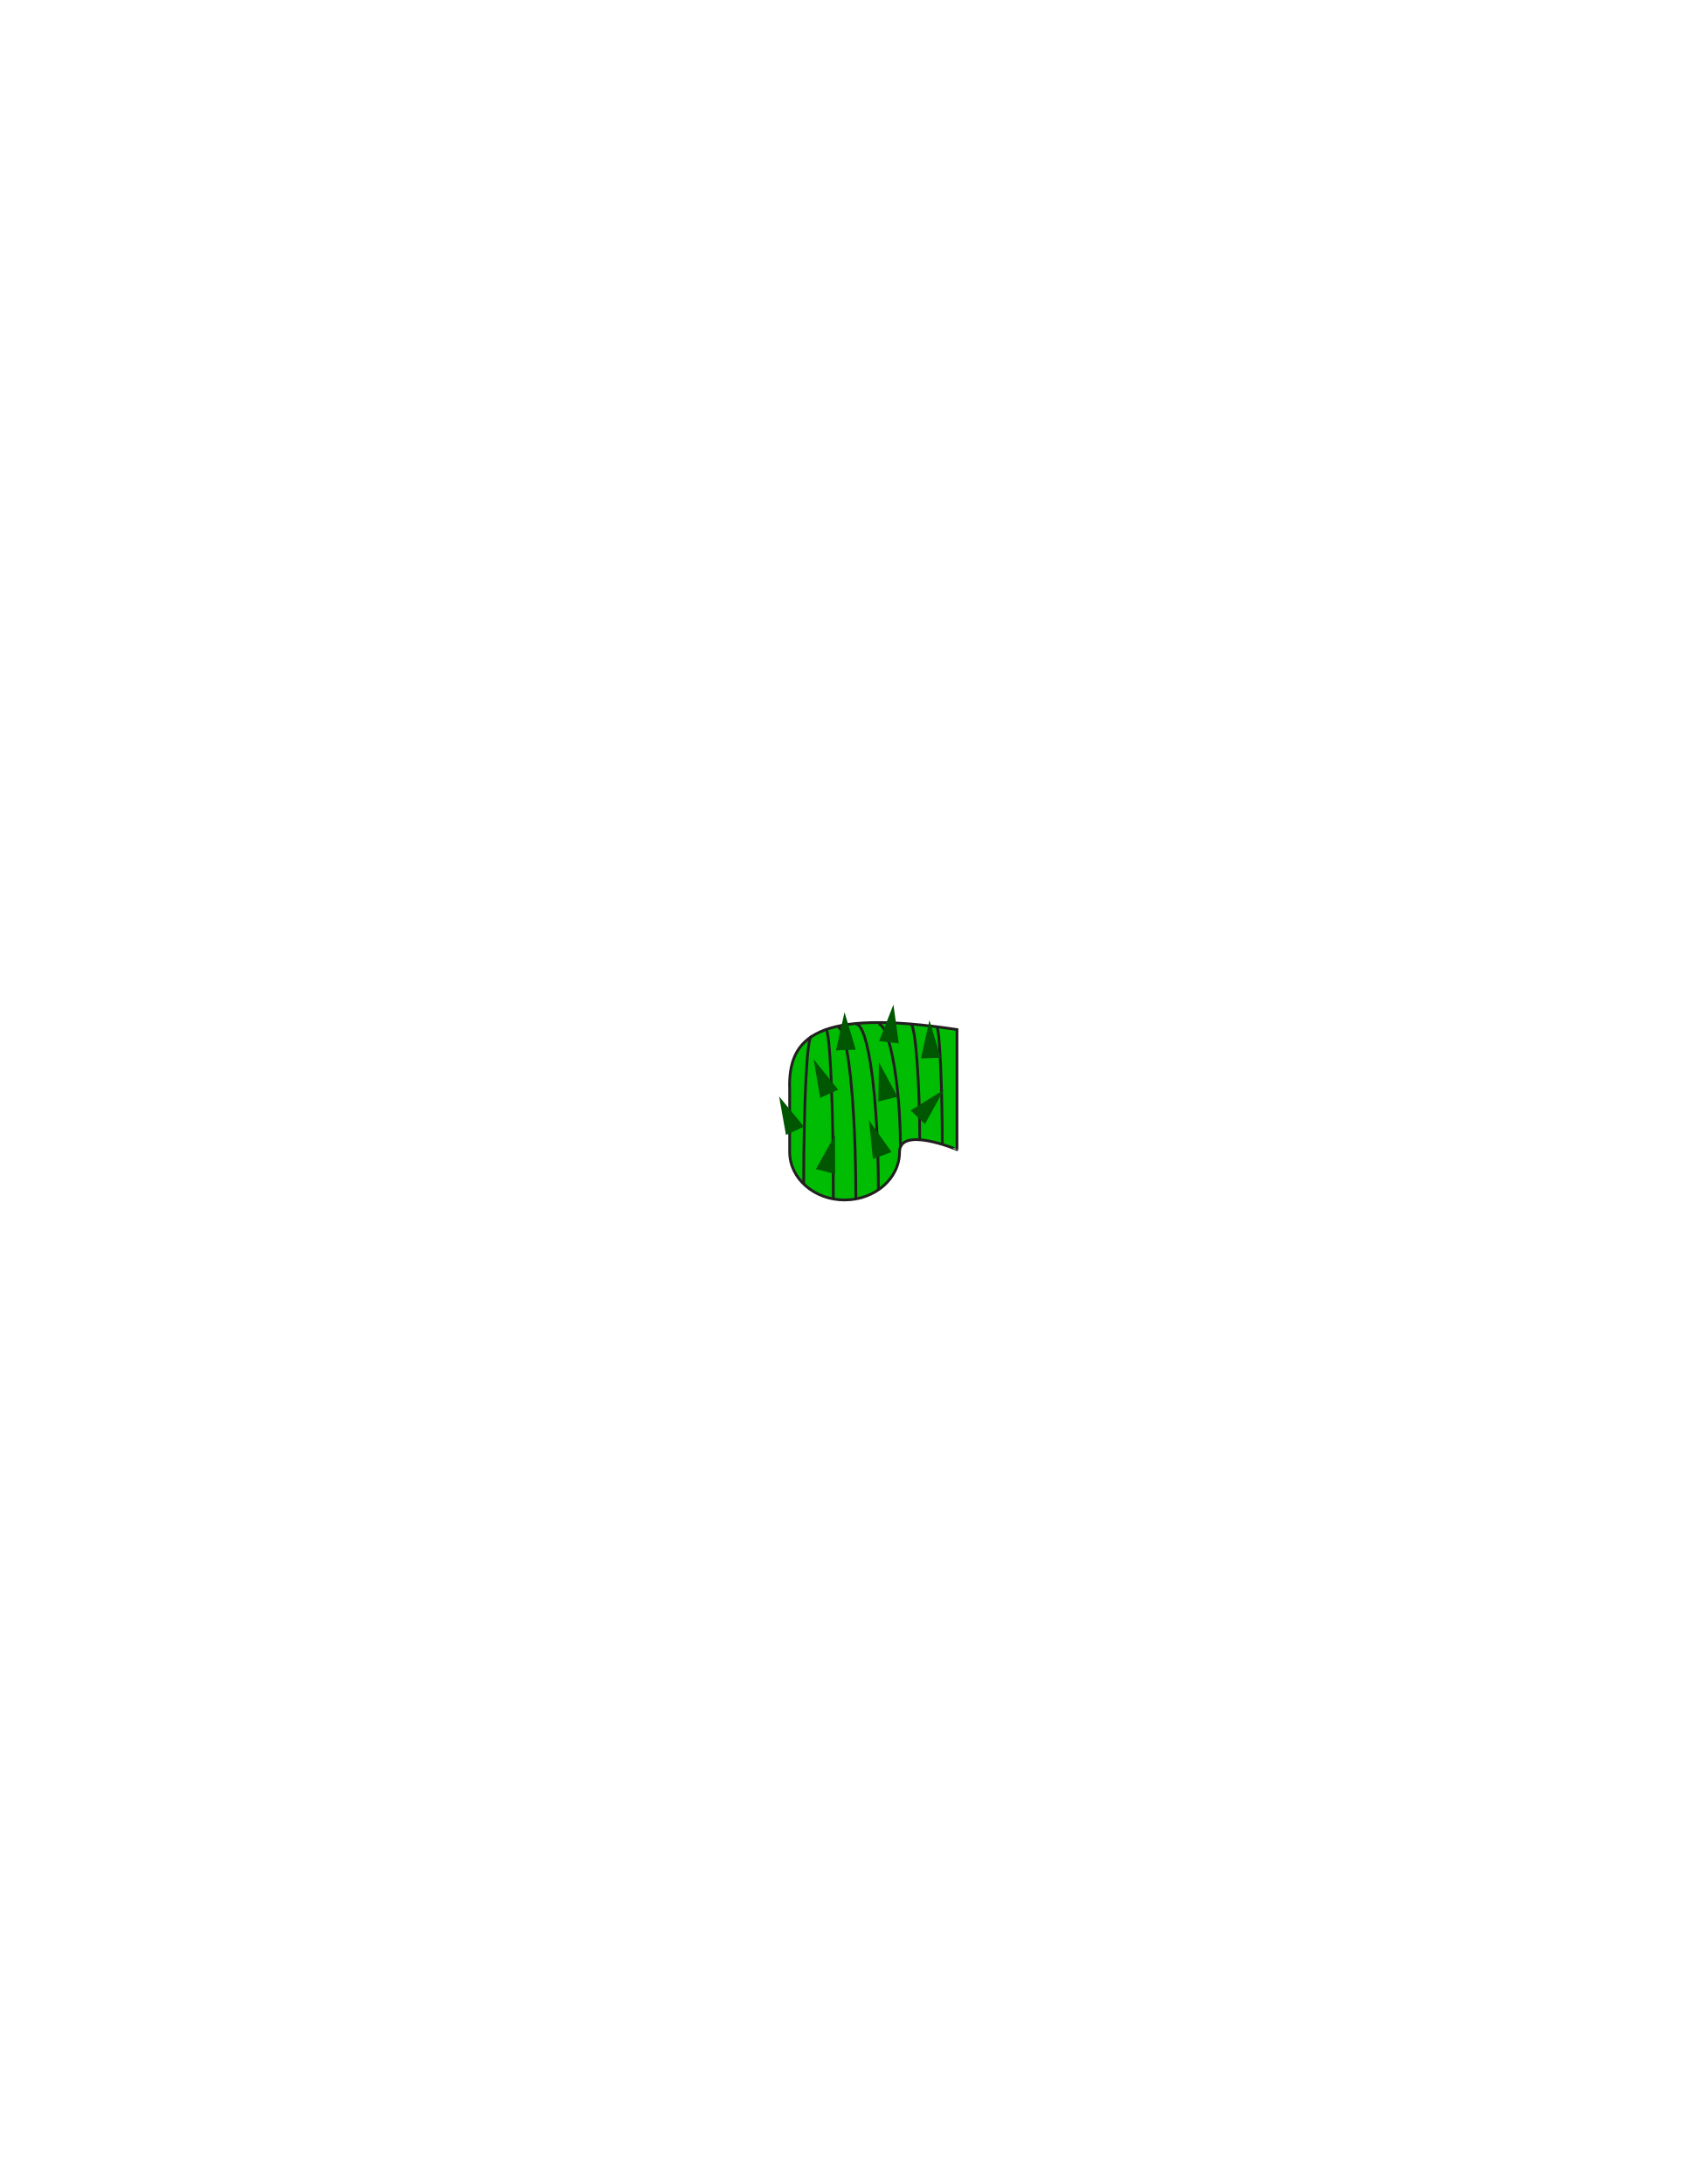
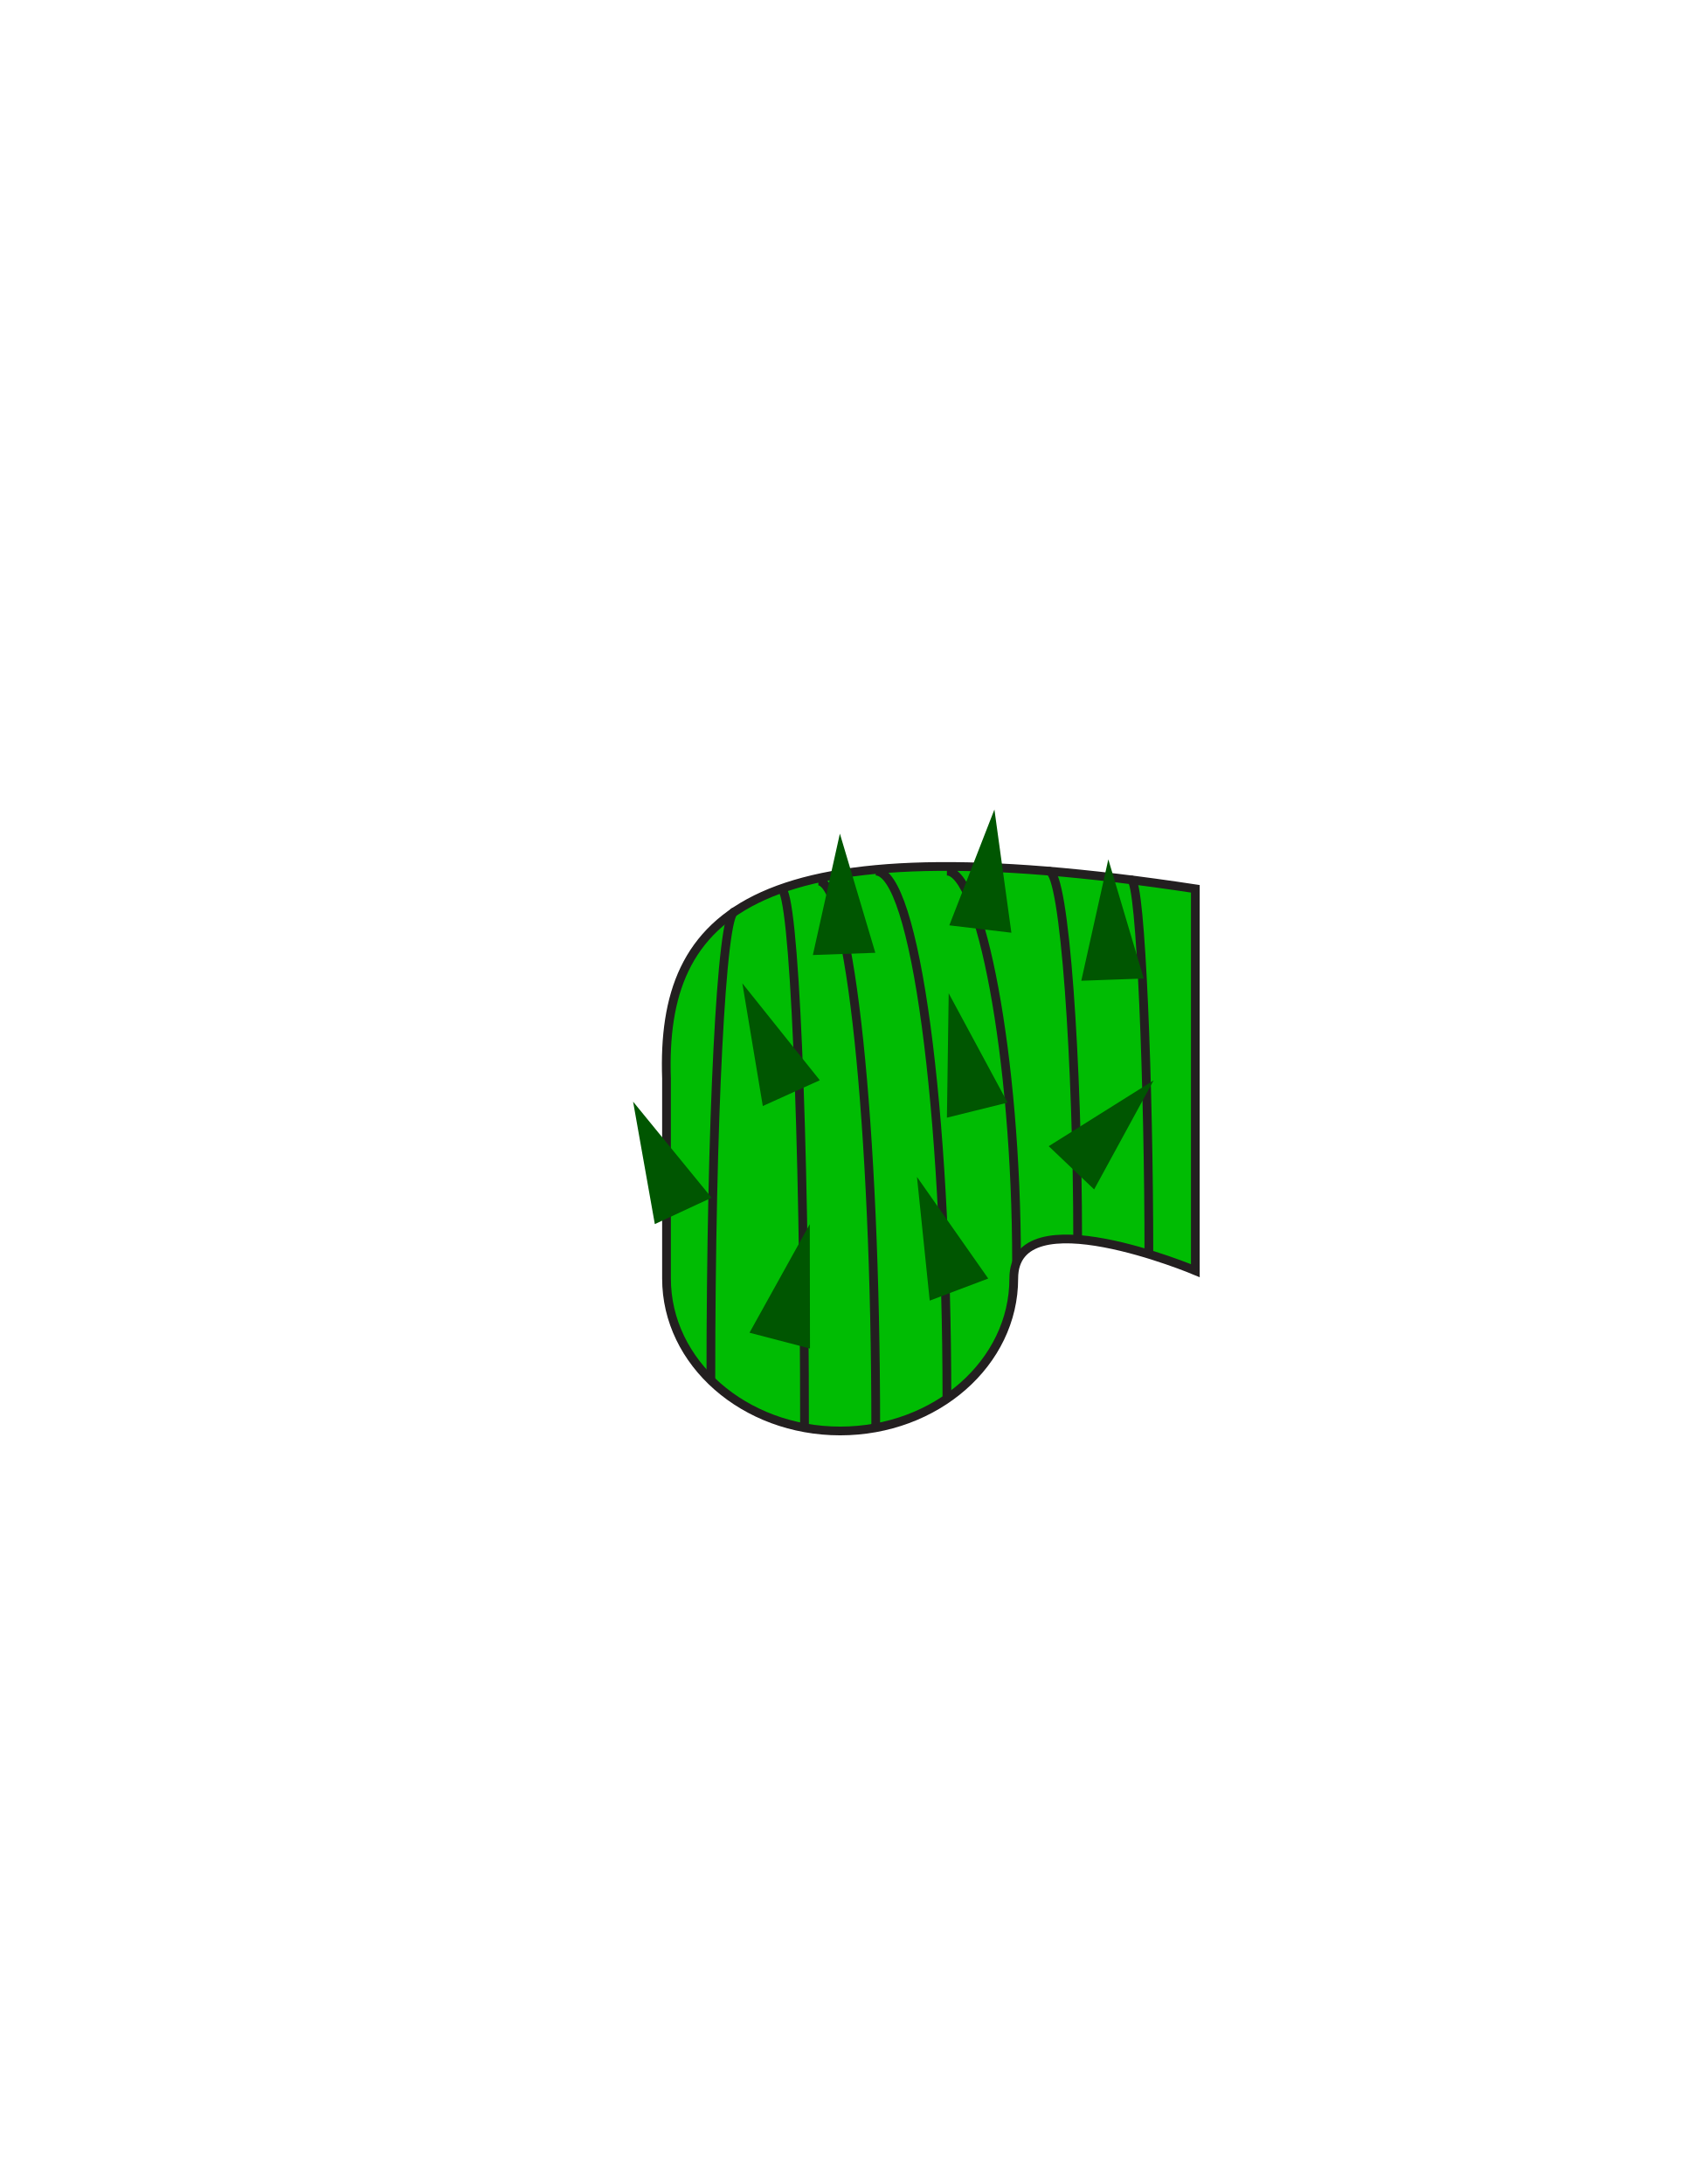
<svg xmlns="http://www.w3.org/2000/svg" version="1.1" id="Layer_1" x="0px" y="0px" width="612px" height="792px" viewBox="0 0 612 792" enable-background="new 0 0 612 792" xml:space="preserve">
-   <rect x="266.5" y="357.651" fill-opacity="0" fill="#231F20" width="81" height="78.206" />
-   <path id="PRIMARY_3_" fill="#00BC03" stroke="#231F20" stroke-miterlimit="10" d="M326.17,417.777  c0,9.596-8.918,17.376-19.92,17.376l0,0c-11.001,0-19.92-7.78-19.92-17.376v-22.788c-0.664-19.026,10.003-29.277,60.67-21.634  v43.527C347,416.883,326.17,408.182,326.17,417.777L326.17,417.777z" />
-   <path fill="none" stroke="#231F20" stroke-miterlimit="10" d="M341.671,415.006c0-18.904-0.915-42.672-2.046-42.672" />
-   <path fill="none" stroke="#231F20" stroke-miterlimit="10" d="M333.5,413.37c0-19.91-1.484-42.03-3.32-42.03" />
-   <path fill="none" stroke="#231F20" stroke-miterlimit="10" d="M326.489,415.961c0-23.789-4.21-44.621-7.989-44.621" />
-   <path fill="none" stroke="#231F20" stroke-miterlimit="10" d="M318.5,431.474c0-33.237-3.652-60.133-8.166-60.133" />
-   <path fill="none" stroke="#231F20" stroke-miterlimit="10" d="M310.334,434.787c0-34.442-2.945-62.313-6.584-62.313" />
-   <path fill="none" stroke="#231F20" stroke-miterlimit="10" d="M302.164,434.787c0-33.955-1.203-61.432-2.69-61.432" />
-   <path fill="none" stroke="#231F20" stroke-miterlimit="10" d="M291.418,429.373c0-29.521,1.225-53.41,2.738-53.41" />
-   <polygon id="SECONDARY_56_" fill="#005601" points="337.273,383.717 333.917,383.836 337.018,370 341.083,383.583 " />
-   <polygon id="SECONDARY_57_" fill="#005601" points="322.11,377.915 318.775,377.521 323.949,364.318 325.896,378.362 " />
-   <polygon id="SECONDARY_58_" fill="#005601" points="300.441,396.739 297.377,398.115 295.031,384.132 303.918,395.178 " />
-   <polygon id="SECONDARY_59_" fill="#005601" points="306.477,380.785 303.12,380.904 306.221,367.068 310.286,380.65 " />
-   <polygon id="SECONDARY_60_" fill="#005601" points="288.039,410.166 284.99,411.574 282.495,397.616 291.5,408.568 " />
-   <polygon id="SECONDARY_61_" fill="#005601" points="299.102,424.798 295.85,423.955 302.768,411.577 302.791,425.755 " />
-   <polygon id="SECONDARY_62_" fill="#005601" points="319.672,419.117 316.527,420.297 315.064,406.193 323.24,417.777 " />
-   <polygon id="SECONDARY_63_" fill="#005601" points="321.762,398.641 318.5,399.443 318.704,385.266 325.463,397.729 " />
-   <polygon id="SECONDARY_64_" fill="#005601" points="332.621,405.002 330.18,402.693 342.213,395.193 335.39,407.621 " />
+   <rect x="179" y="272.347" fill-opacity="0" fill="#231F20" width="256" height="248.815" />
+   <path id="PRIMARY_3_" fill="#00BC03" stroke="#231F20" stroke-width="3.171" stroke-miterlimit="10" d="M367.586,463.64  c0,30.529-28.185,55.282-62.956,55.282l0,0c-34.771,0-62.957-24.753-62.957-55.282v-72.501  c-2.097-60.533,31.616-93.147,191.747-68.829v138.484C433.42,460.794,367.586,433.11,367.586,463.64L367.586,463.64z" />
+   <path fill="none" stroke="#231F20" stroke-width="3.171" stroke-miterlimit="10" d="M416.577,454.822  c0-60.144-2.892-135.764-6.466-135.764" />
+   <path fill="none" stroke="#231F20" stroke-width="3.171" stroke-miterlimit="10" d="M390.753,449.618  c0-63.344-4.691-133.72-10.493-133.72" />
+   <path fill="none" stroke="#231F20" stroke-width="3.171" stroke-miterlimit="10" d="M368.596,457.86  c0-75.684-13.306-141.962-25.25-141.962" />
+   <path fill="none" stroke="#231F20" stroke-width="3.171" stroke-miterlimit="10" d="M343.346,507.215  c0-105.746-11.543-191.316-25.809-191.316" />
+   <path fill="none" stroke="#231F20" stroke-width="3.171" stroke-miterlimit="10" d="M317.537,517.757  c0-109.579-9.309-198.25-20.809-198.25" />
+   <path fill="none" stroke="#231F20" stroke-width="3.171" stroke-miterlimit="10" d="M291.716,517.757  c0-108.029-3.802-195.447-8.501-195.447" />
+   <path fill="none" stroke="#231F20" stroke-width="3.171" stroke-miterlimit="10" d="M257.755,500.531  c0-93.923,3.87-169.926,8.652-169.926" />
+   <polygon id="SECONDARY_56_" fill="#005601" points="402.679,355.276 392.071,355.655 401.87,311.634 414.719,354.848 " />
+   <polygon id="SECONDARY_57_" fill="#005601" points="354.756,336.815 344.216,335.561 360.568,293.558 366.719,338.239 " />
+   <polygon id="SECONDARY_58_" fill="#005601" points="286.27,396.706 276.586,401.084 269.171,356.595 297.259,391.74 " />
+   <polygon id="SECONDARY_59_" fill="#005601" points="305.347,345.948 294.738,346.327 304.537,302.306 317.386,345.519 " />
+   <polygon id="SECONDARY_60_" fill="#005601" points="247.074,439.424 237.437,443.904 229.553,399.496 258.011,434.341 " />
+   <polygon id="SECONDARY_61_" fill="#005601" points="282.037,485.976 271.761,483.294 293.624,443.914 293.697,489.021 " />
+   <polygon id="SECONDARY_62_" fill="#005601" points="347.05,467.902 337.111,471.655 332.487,426.785 358.327,463.64 " />
+   <polygon id="SECONDARY_63_" fill="#005601" points="353.654,402.756 343.346,405.31 343.99,360.204 365.352,399.856 " />
+   <polygon id="SECONDARY_64_" fill="#005601" points="387.976,422.994 380.26,415.649 418.29,391.786 396.726,431.327 " />
</svg>
